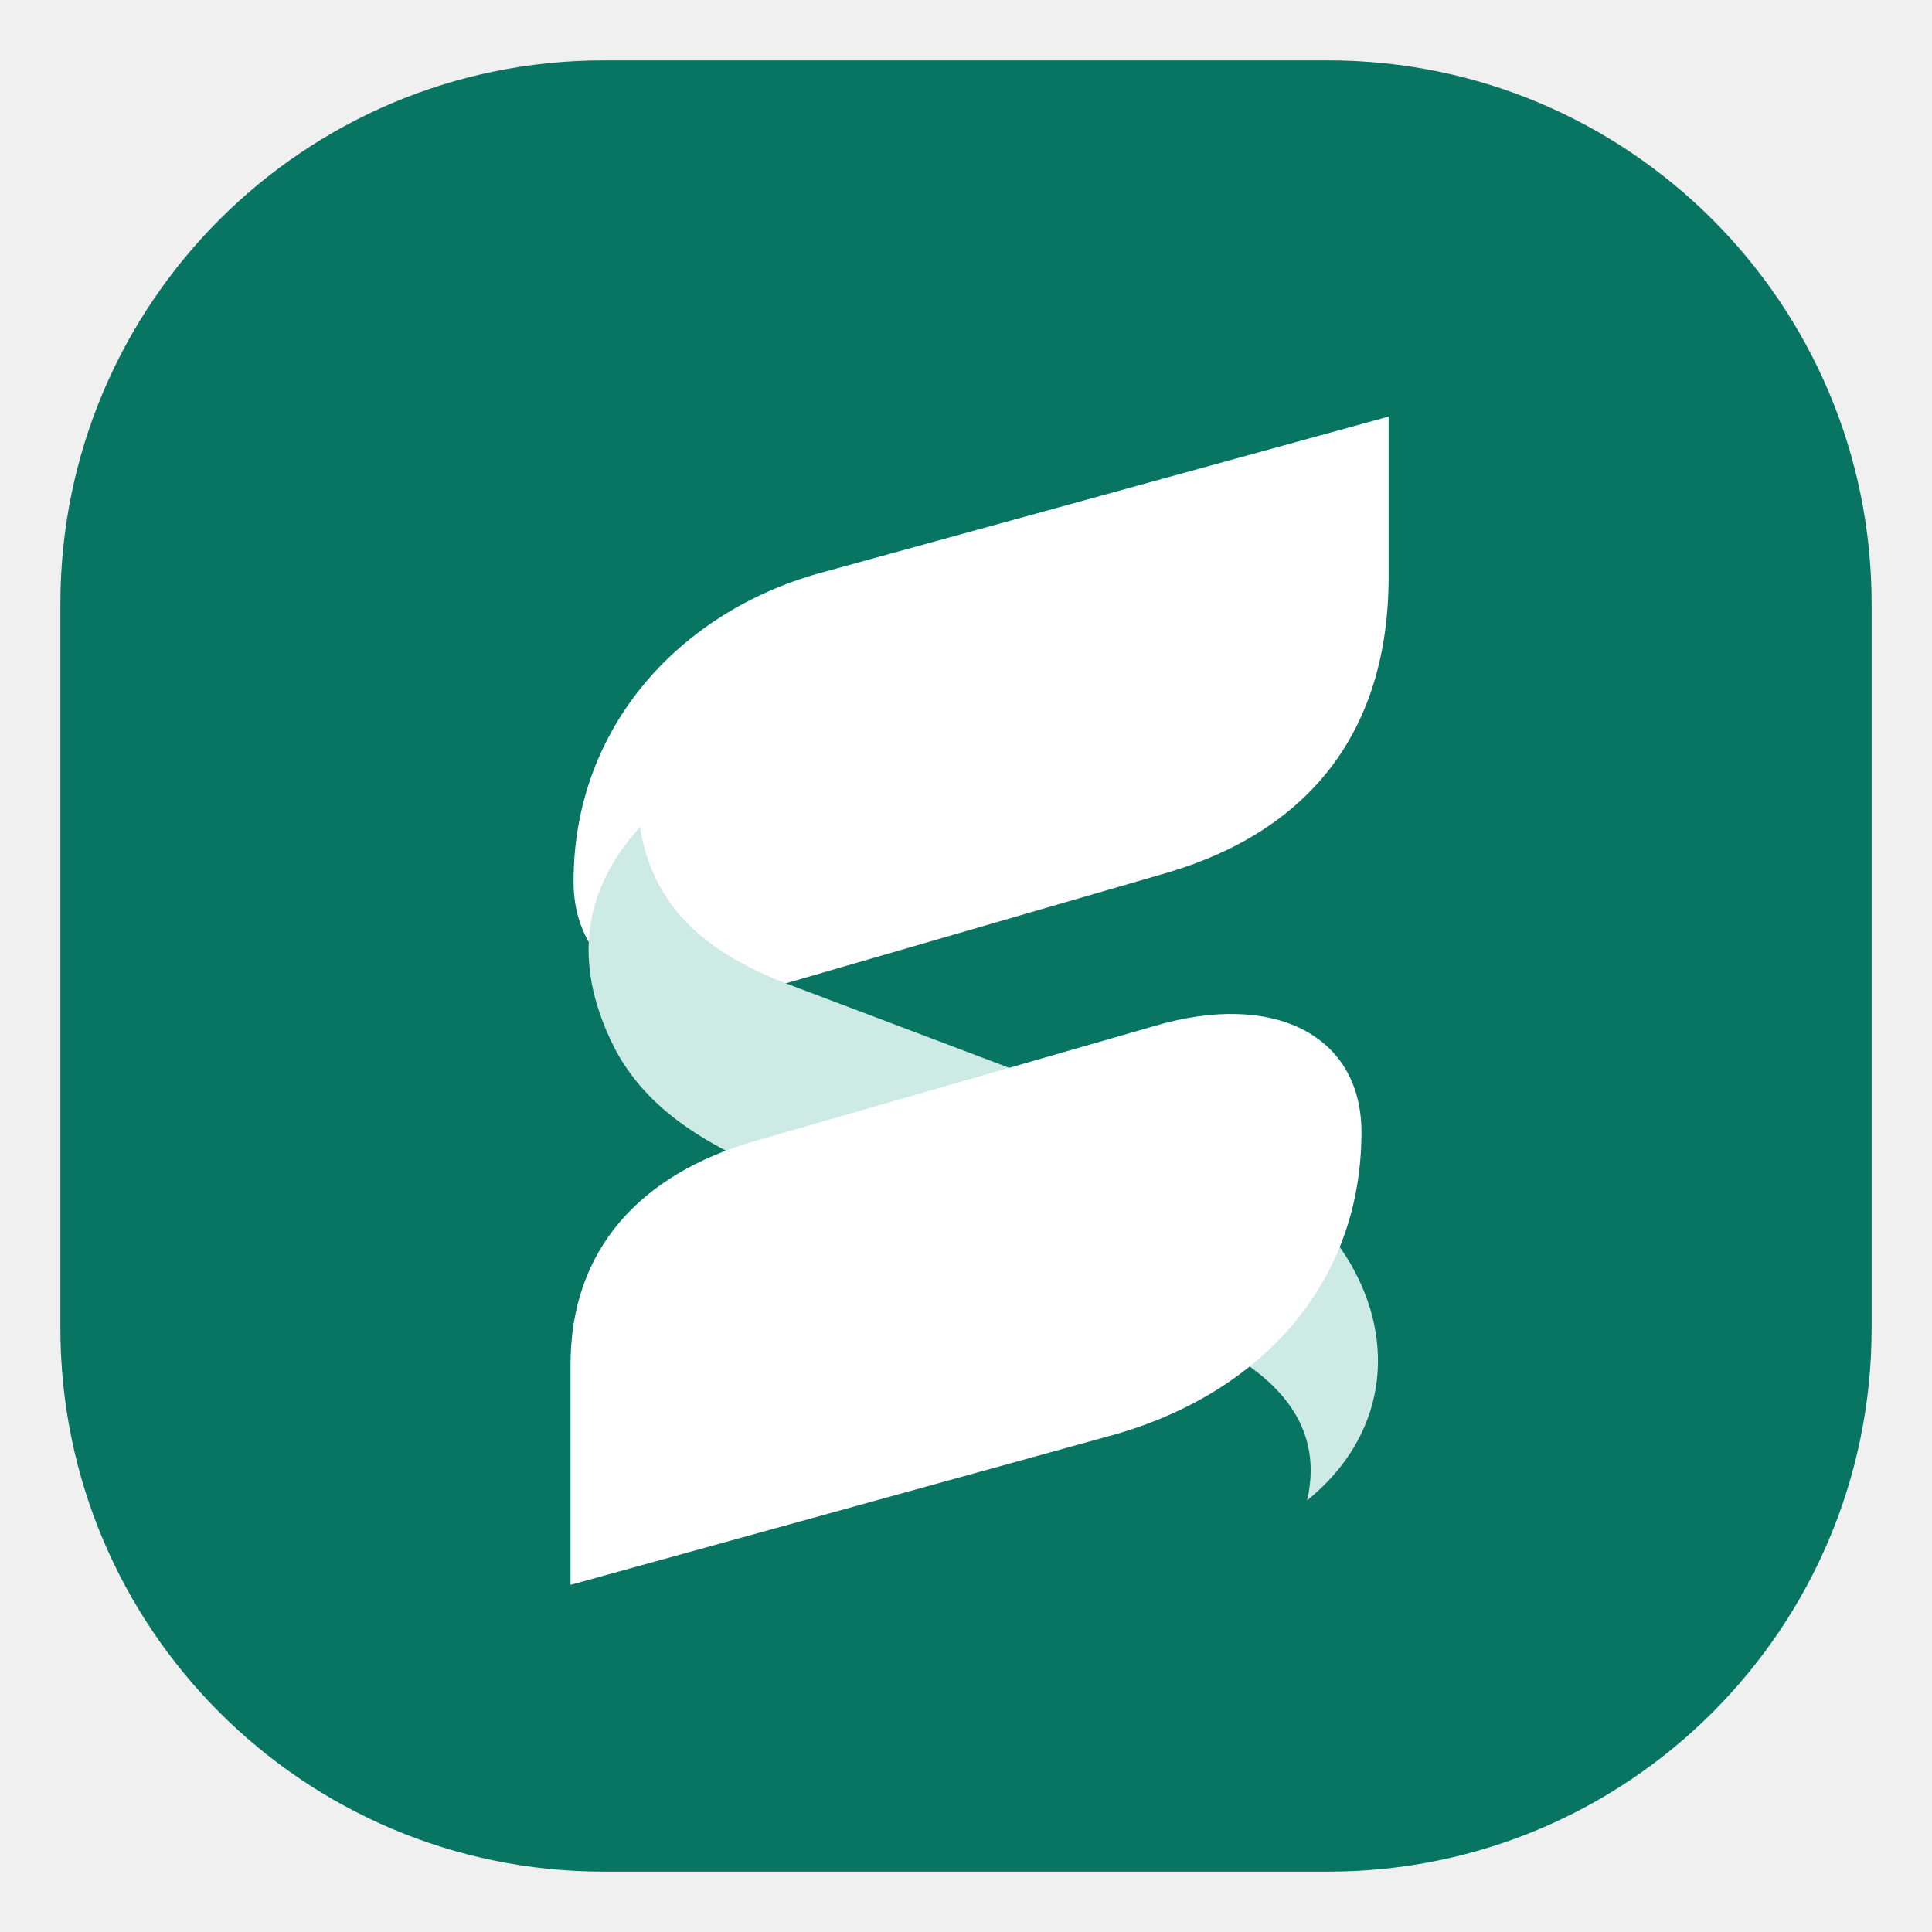
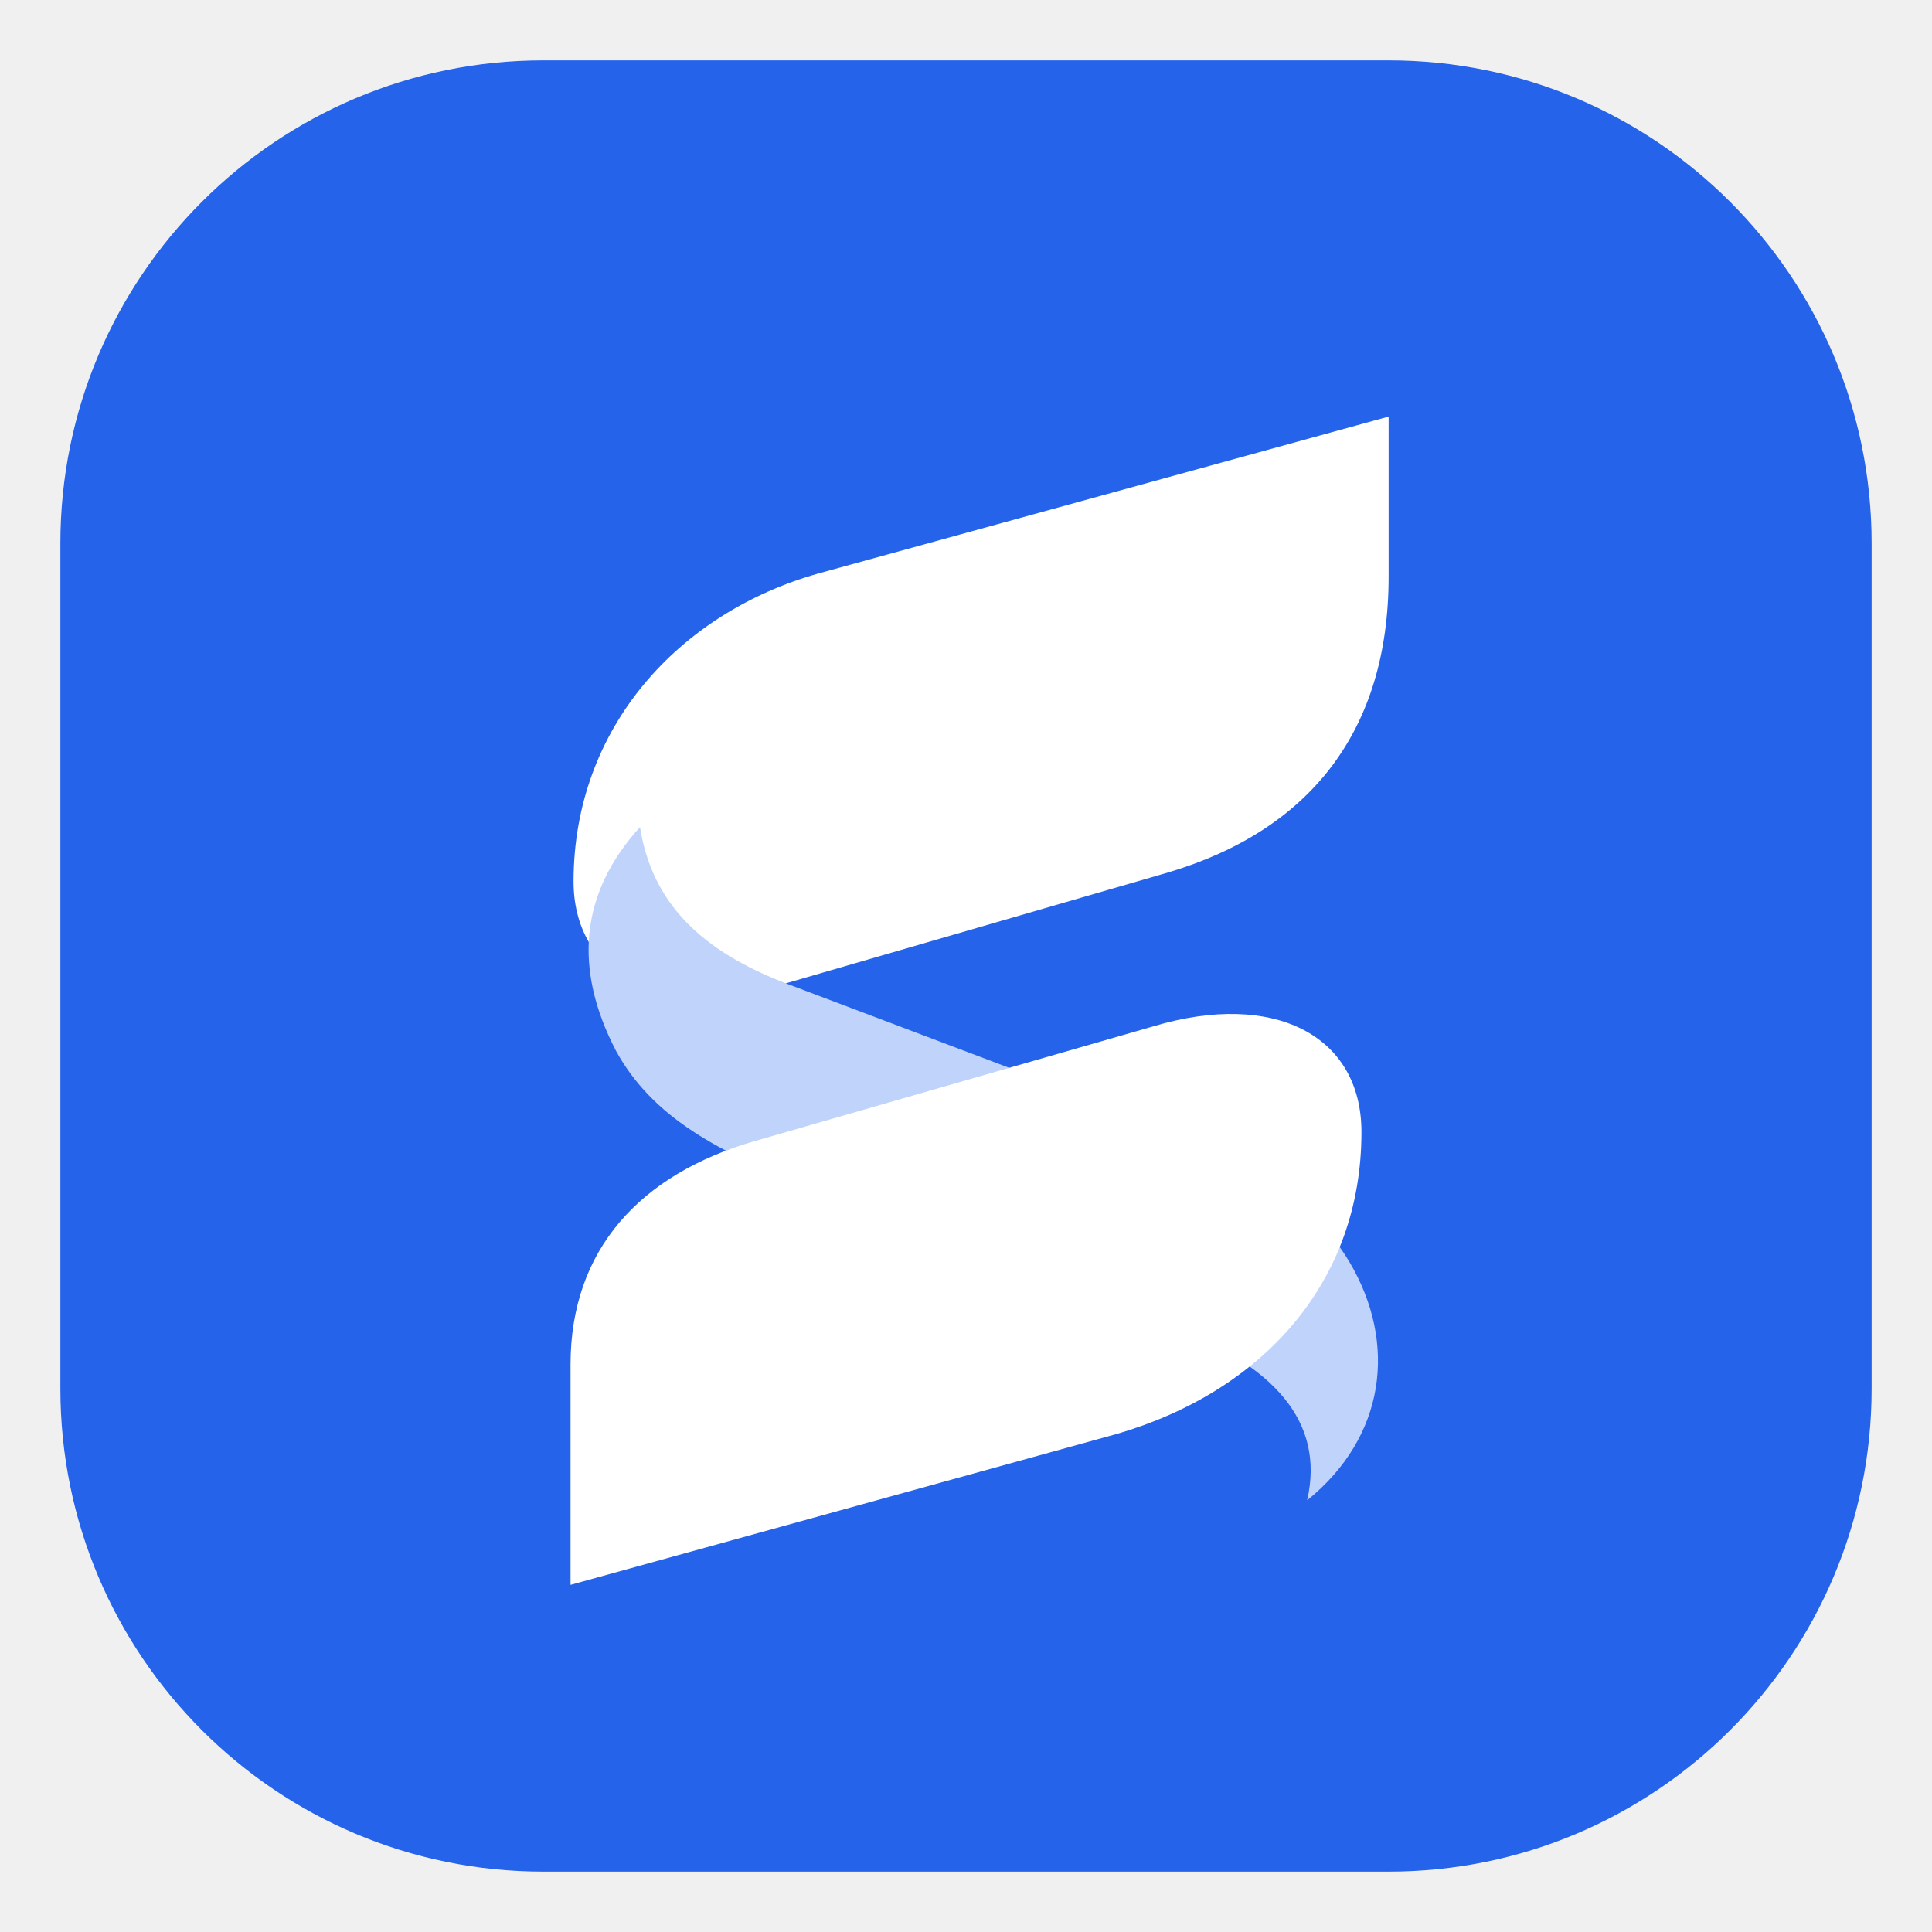
<svg xmlns="http://www.w3.org/2000/svg" width="64" height="64" viewBox="0 0 64 64" fill="none">
-   <rect x="2" y="2" width="60" height="60" rx="18" fill="#087563" />
+   <rect x="2" y="2" width="60" height="60" rx="16" fill="#2563EB" />
  <path d="M19 29.2C19 24.1 22.5 20.3 27.1 19L46 13.8V19.1C46 24.2 43.4 27.5 38.7 28.9L25.6 32.7C21.7 33.8 19 32.2 19 29.2Z" fill="white" />
-   <path d="M21.2 27.4C19.2 29.6 19 32.1 20.4 34.8C21.6 37 23.8 38.2 27 39.4L38.7 43.9C42.2 45.2 43.9 47.1 43.3 49.7C45.9 47.6 46.3 44.5 44.7 41.8C43.5 39.8 41.4 38.4 38 37.1L26.1 32.6C23.2 31.5 21.6 29.9 21.2 27.4Z" fill="#CDEBE4" />
+   <path d="M21.2 27.4C19.2 29.6 19 32.1 20.4 34.8C21.6 37 23.8 38.2 27 39.4L38.7 43.9C42.2 45.2 43.9 47.1 43.3 49.7C45.9 47.6 46.3 44.5 44.7 41.8C43.5 39.8 41.4 38.4 38 37.1L26.1 32.6C23.2 31.5 21.6 29.9 21.2 27.4Z" fill="#BFD3FB" />
  <path d="M18.9 50.4V45.2C18.9 41.4 21.2 38.9 25 37.8L38.2 34C42.2 32.8 45.1 34.3 45.1 37.5C45.1 42.5 41.8 46.1 37 47.5L18.9 52.5V50.4Z" fill="white" />
</svg>
